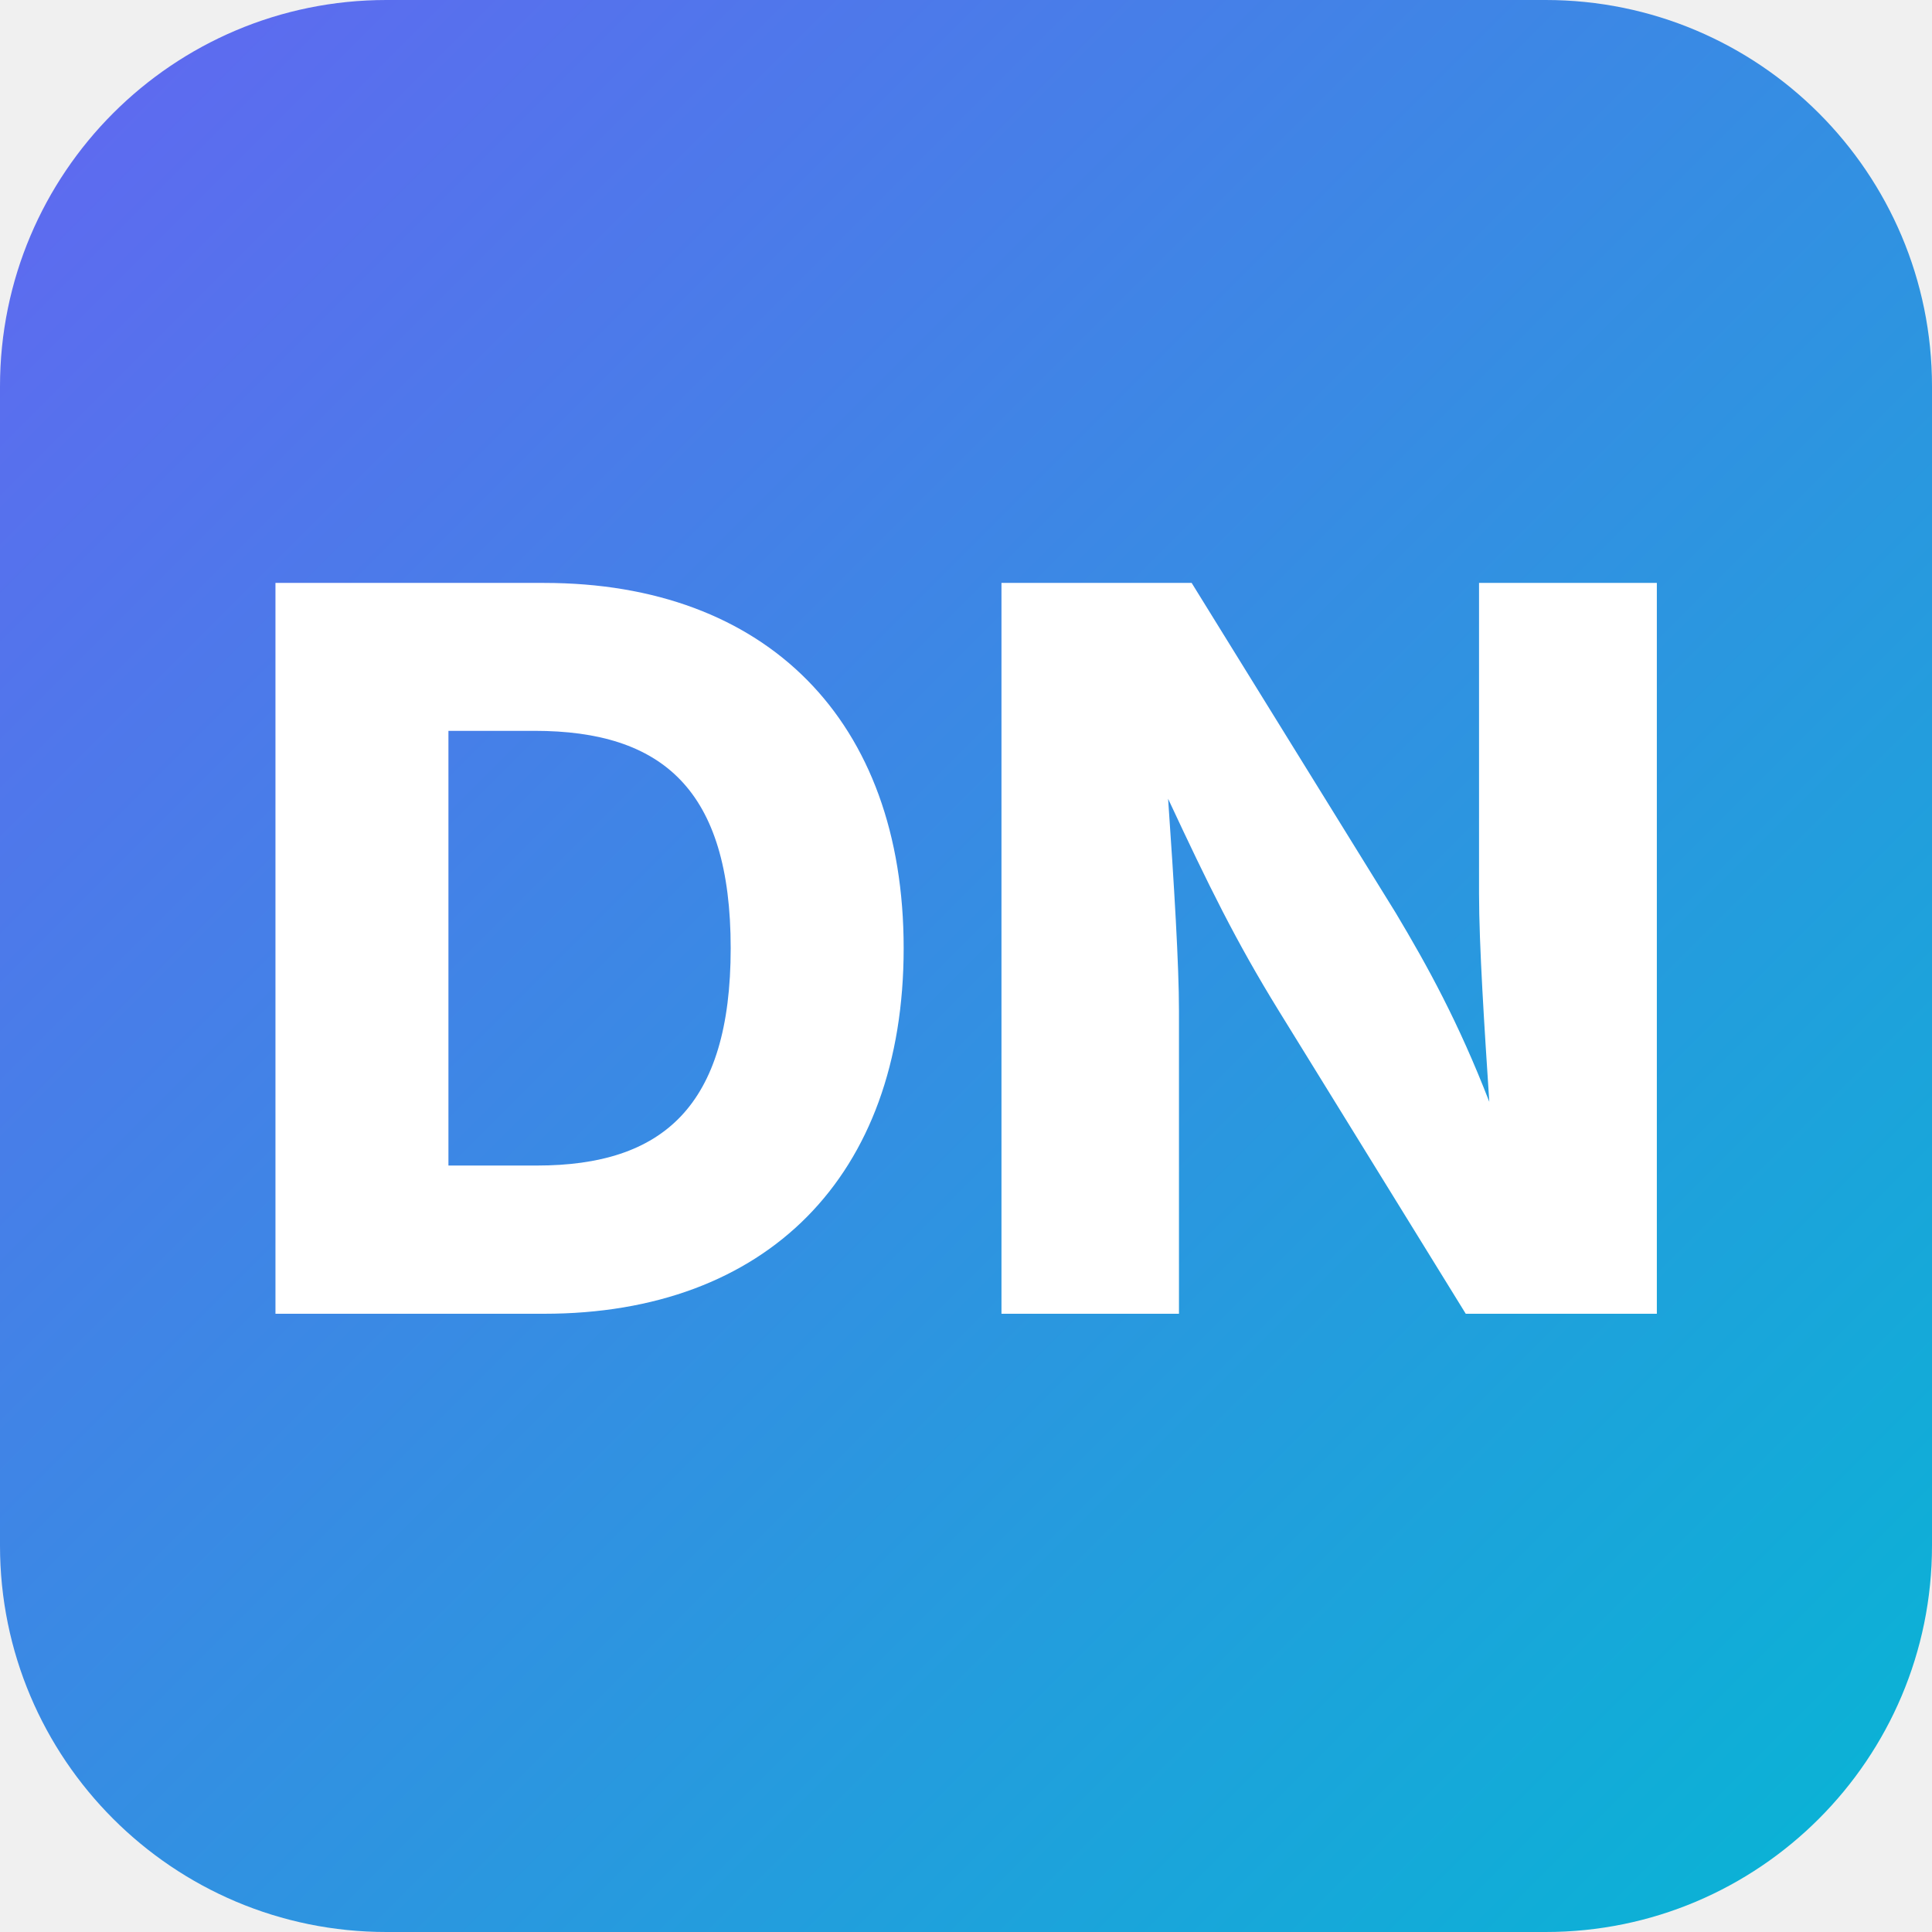
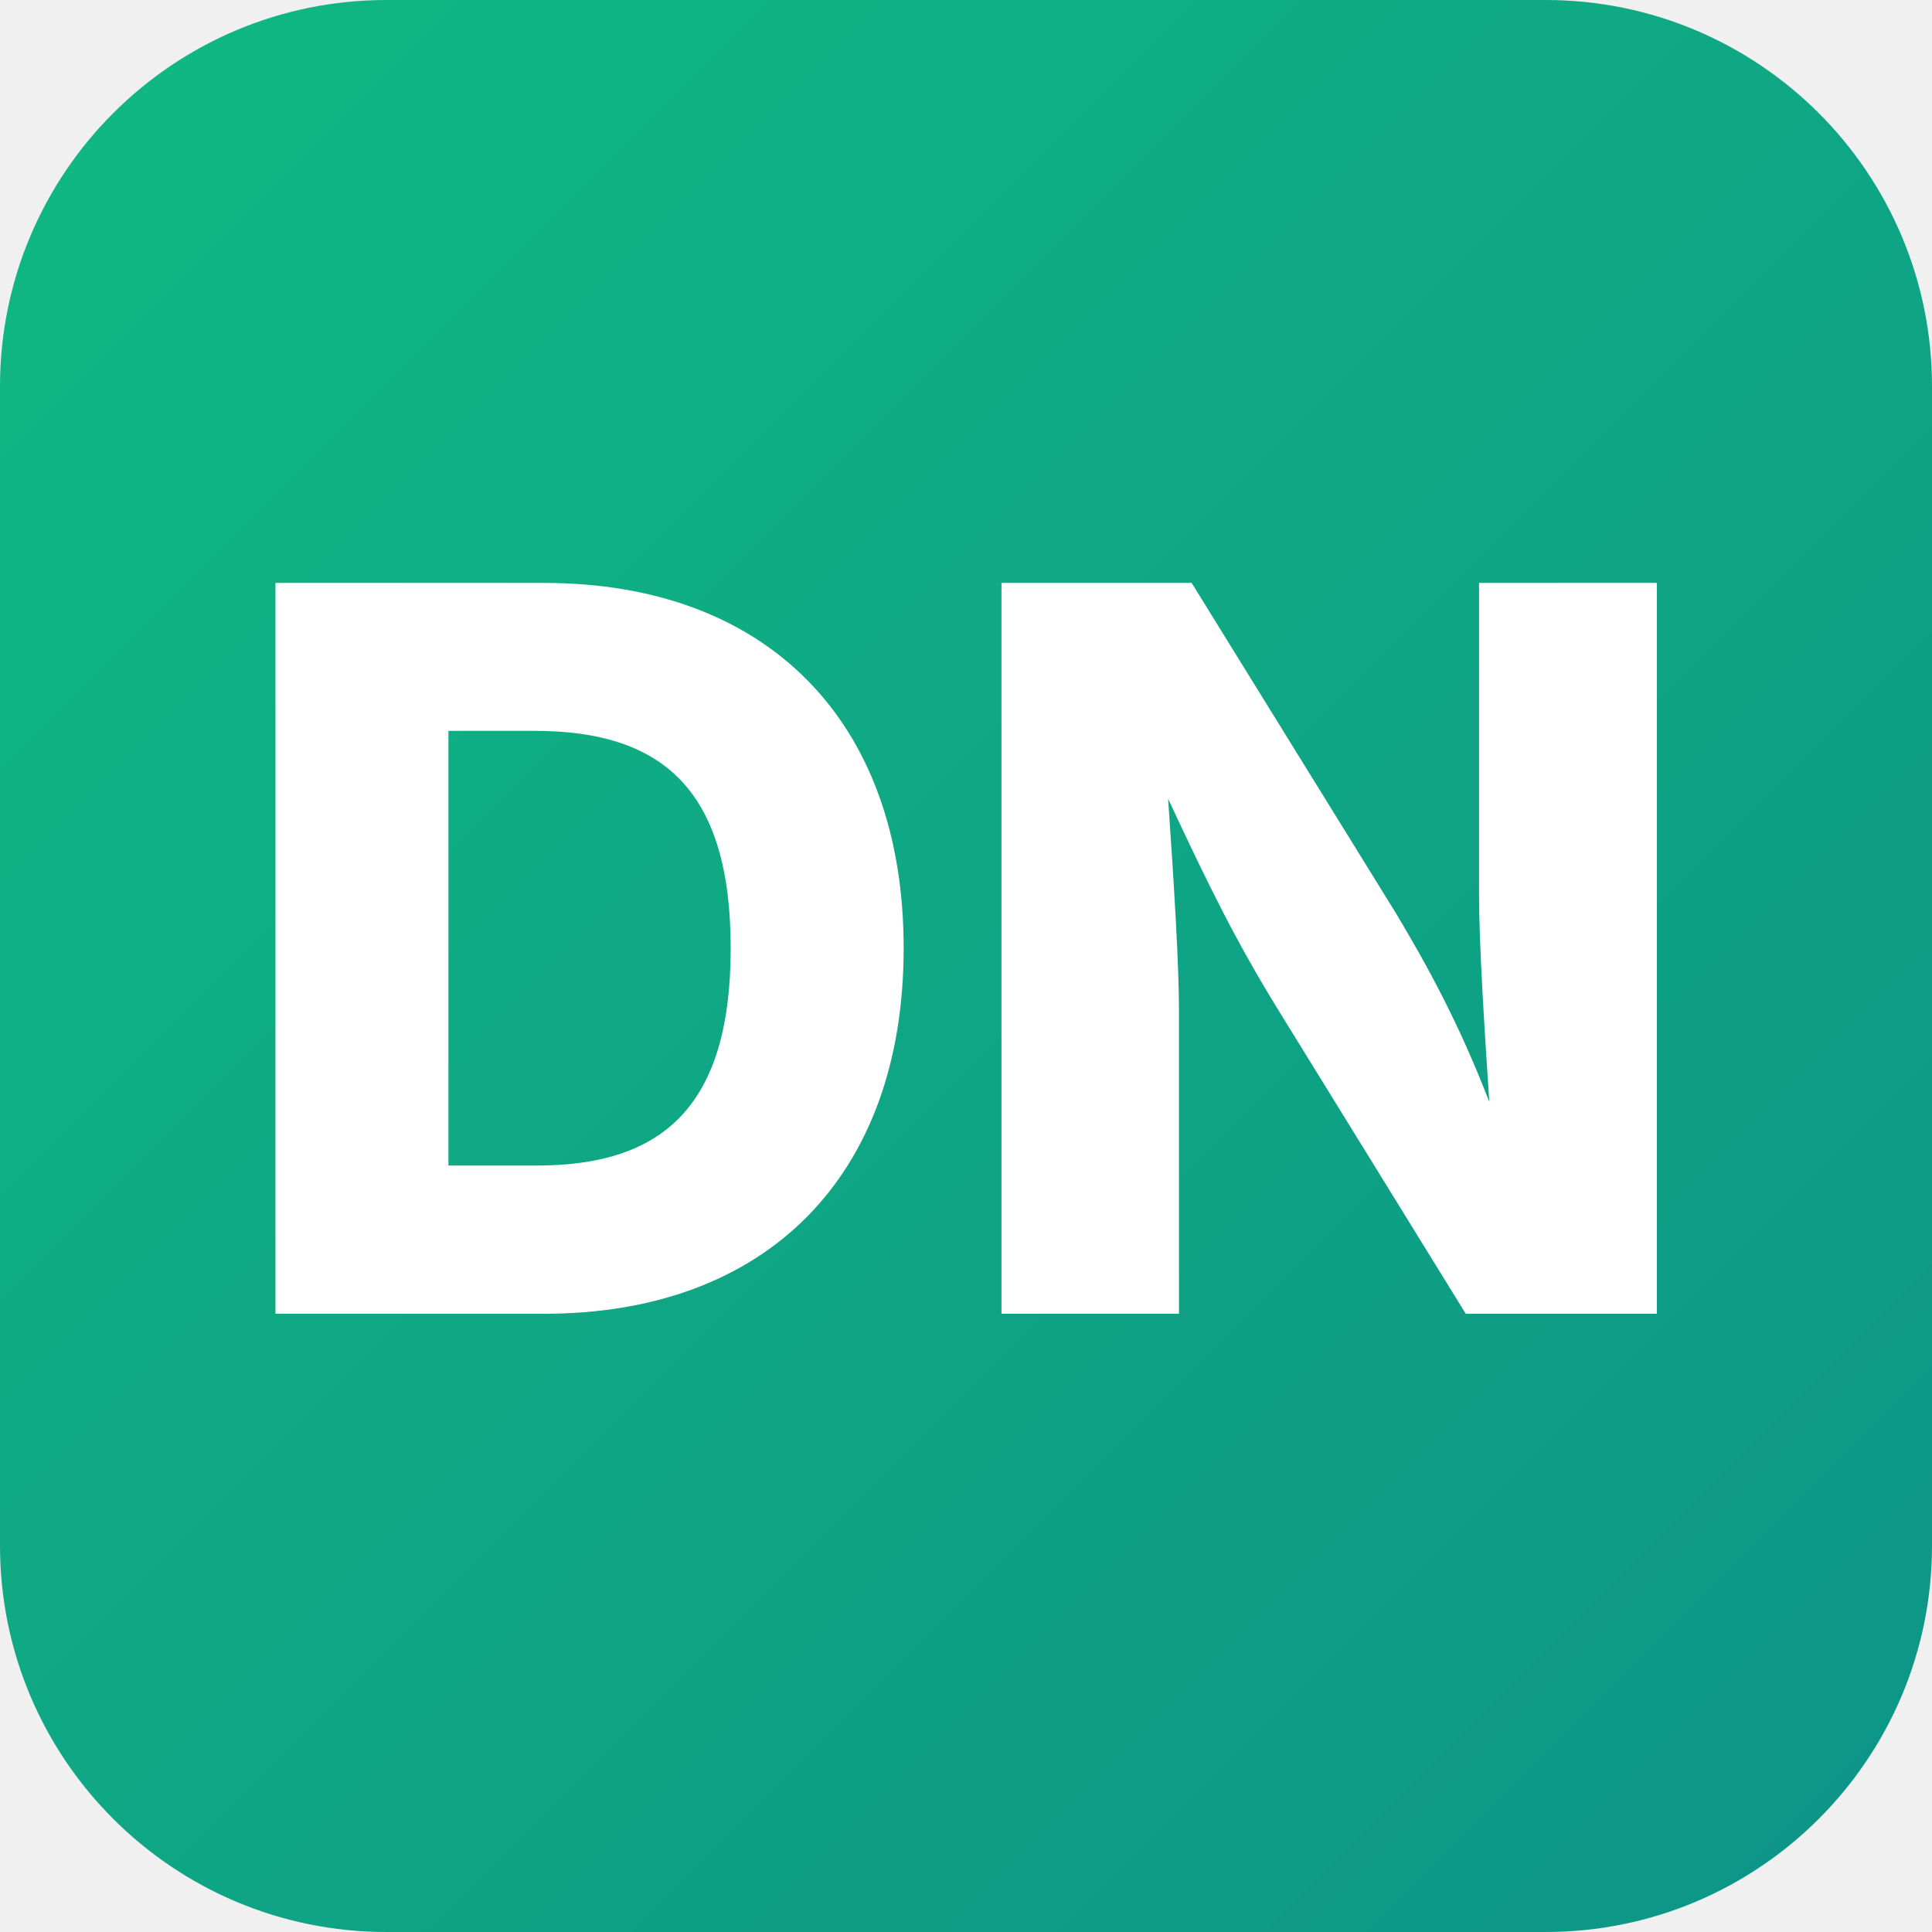
<svg xmlns="http://www.w3.org/2000/svg" viewBox="0 0 100 100">
  <defs>
    <linearGradient id="g" x1="0%" y1="0%" x2="100%" y2="100%">
-       <stop offset="0%" style="stop-color:#6366f1" />
-       <stop offset="100%" style="stop-color:#06b6d4" />
+       <stop offset="0%" style="stop-color:#10b981" />
+       <stop offset="100%" style="stop-color:#0d9488" />
    </linearGradient>
  </defs>
  <rect width="100" height="100" rx="20" fill="url(#g)" />
  <text x="50" y="68" font-family="Inter,sans-serif" font-size="52" font-weight="800" fill="white" text-anchor="middle">DN</text>
</svg>
